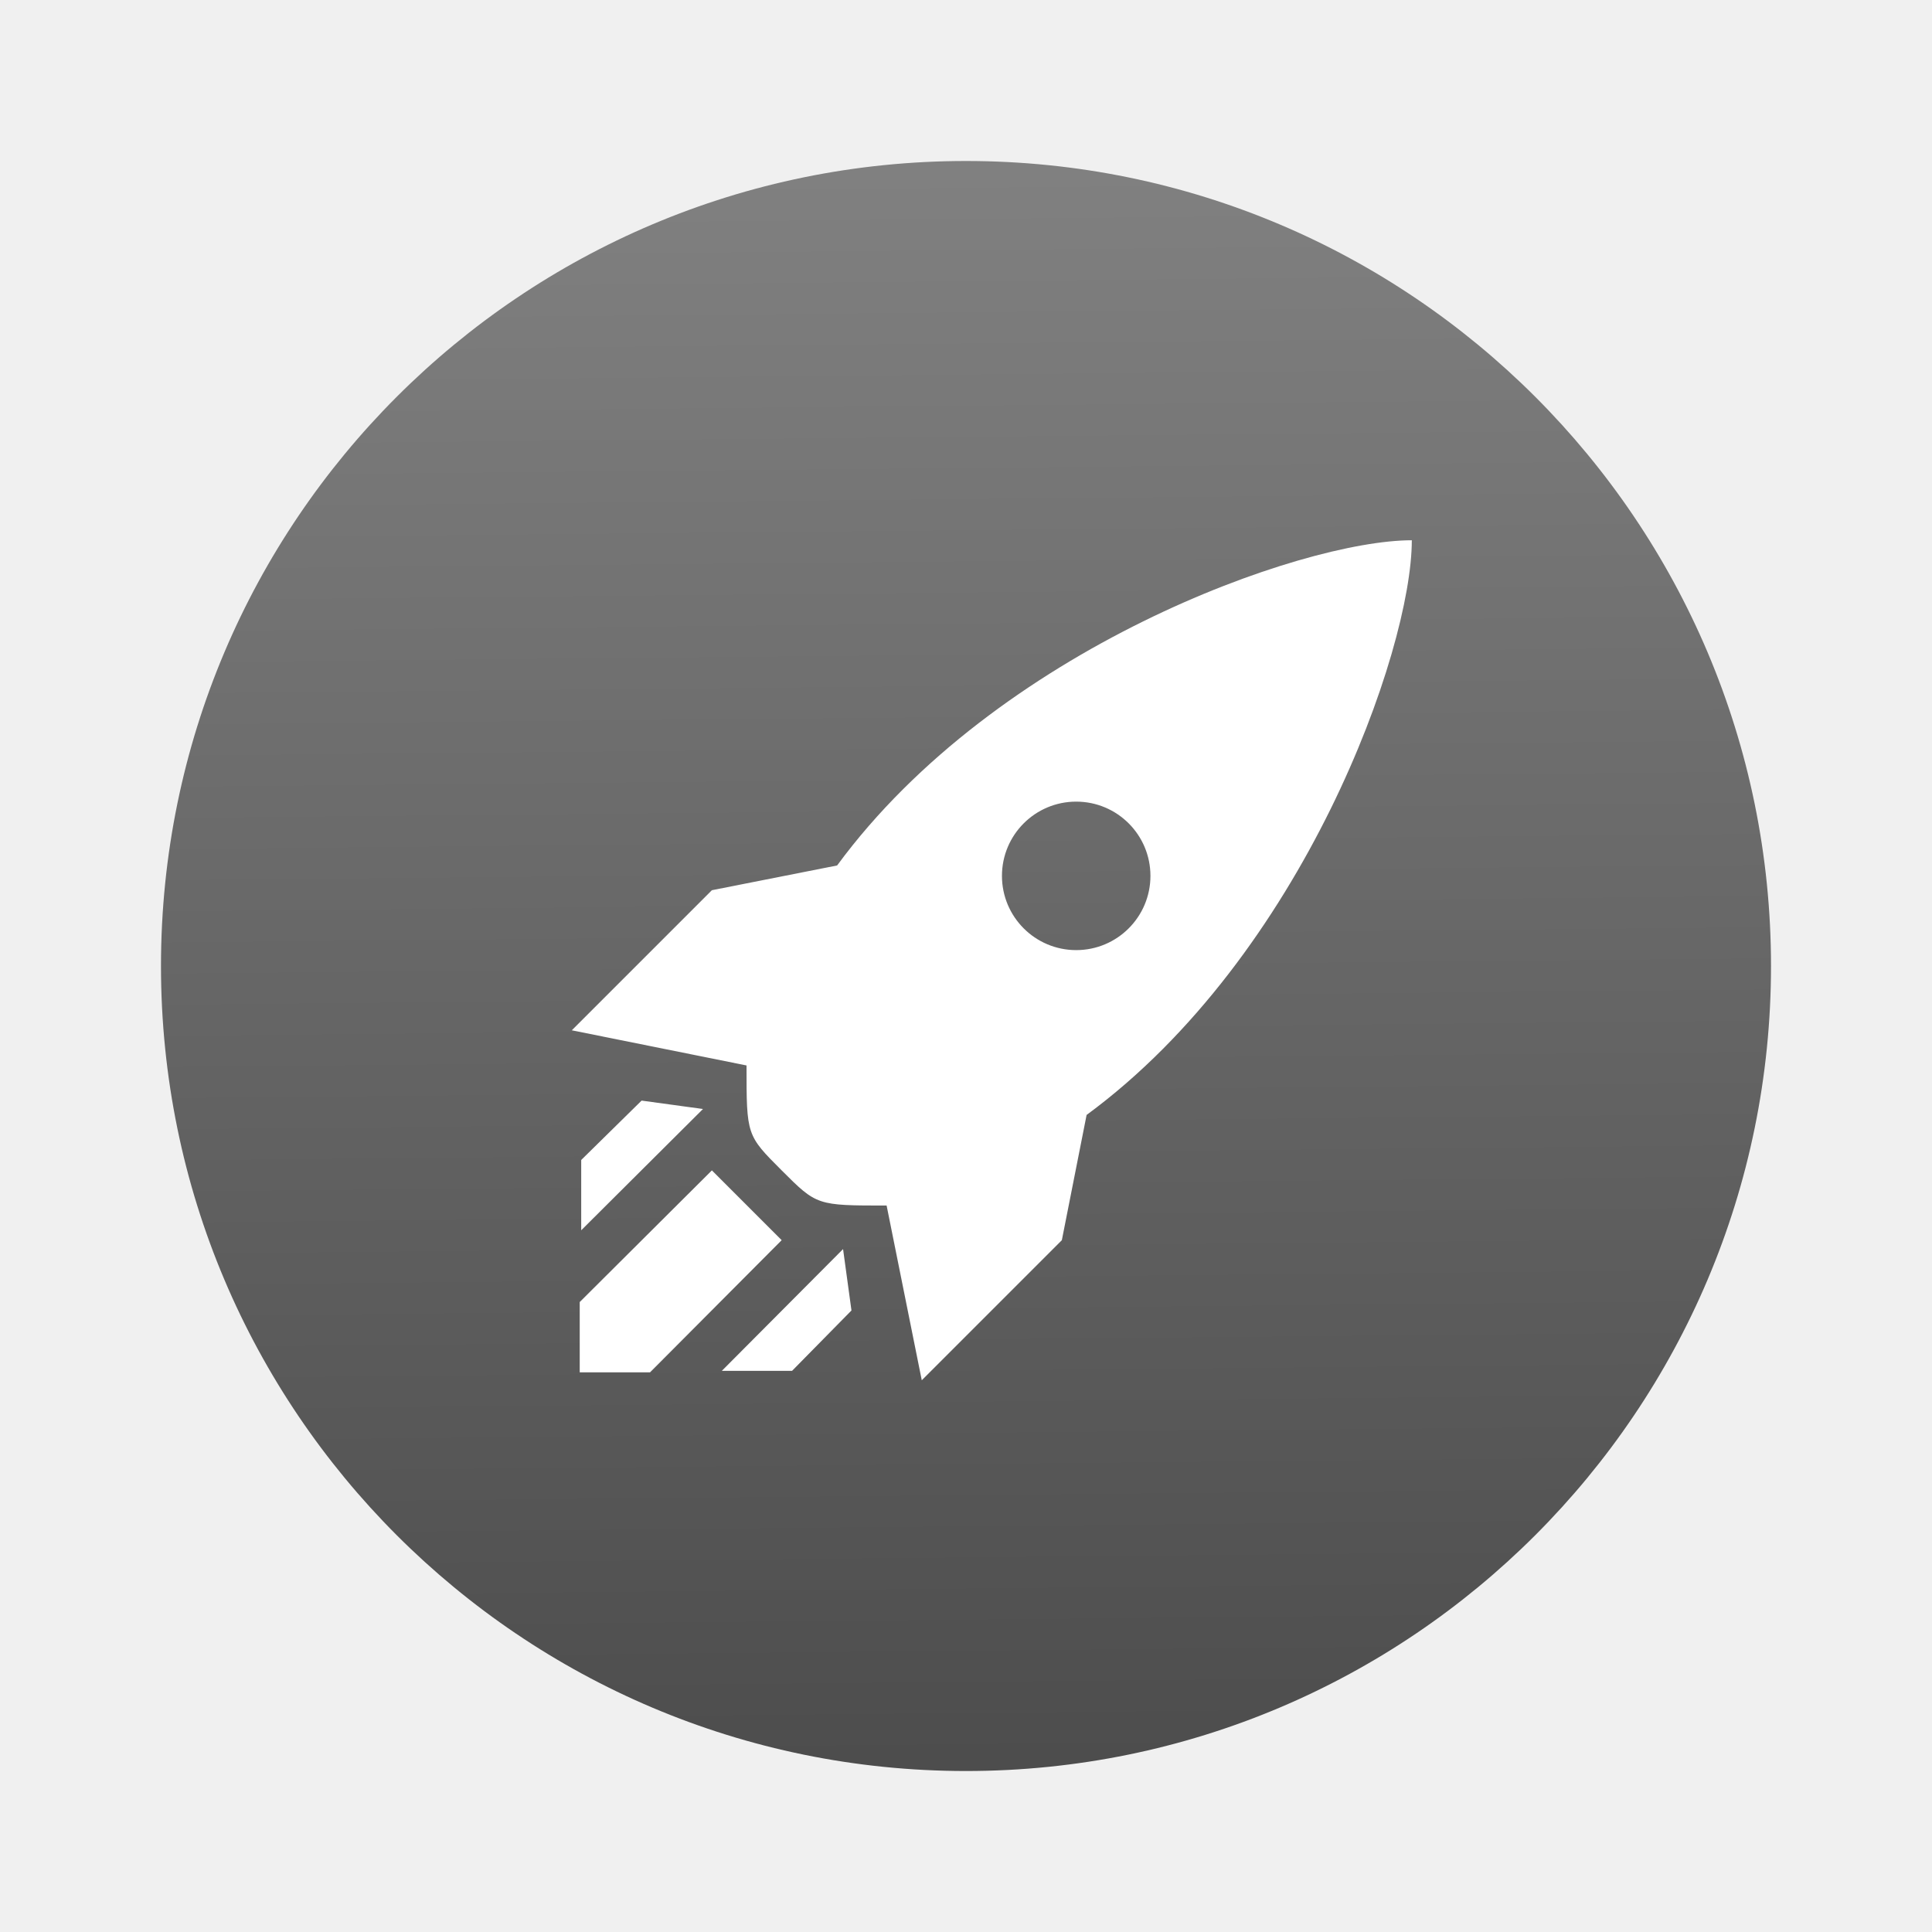
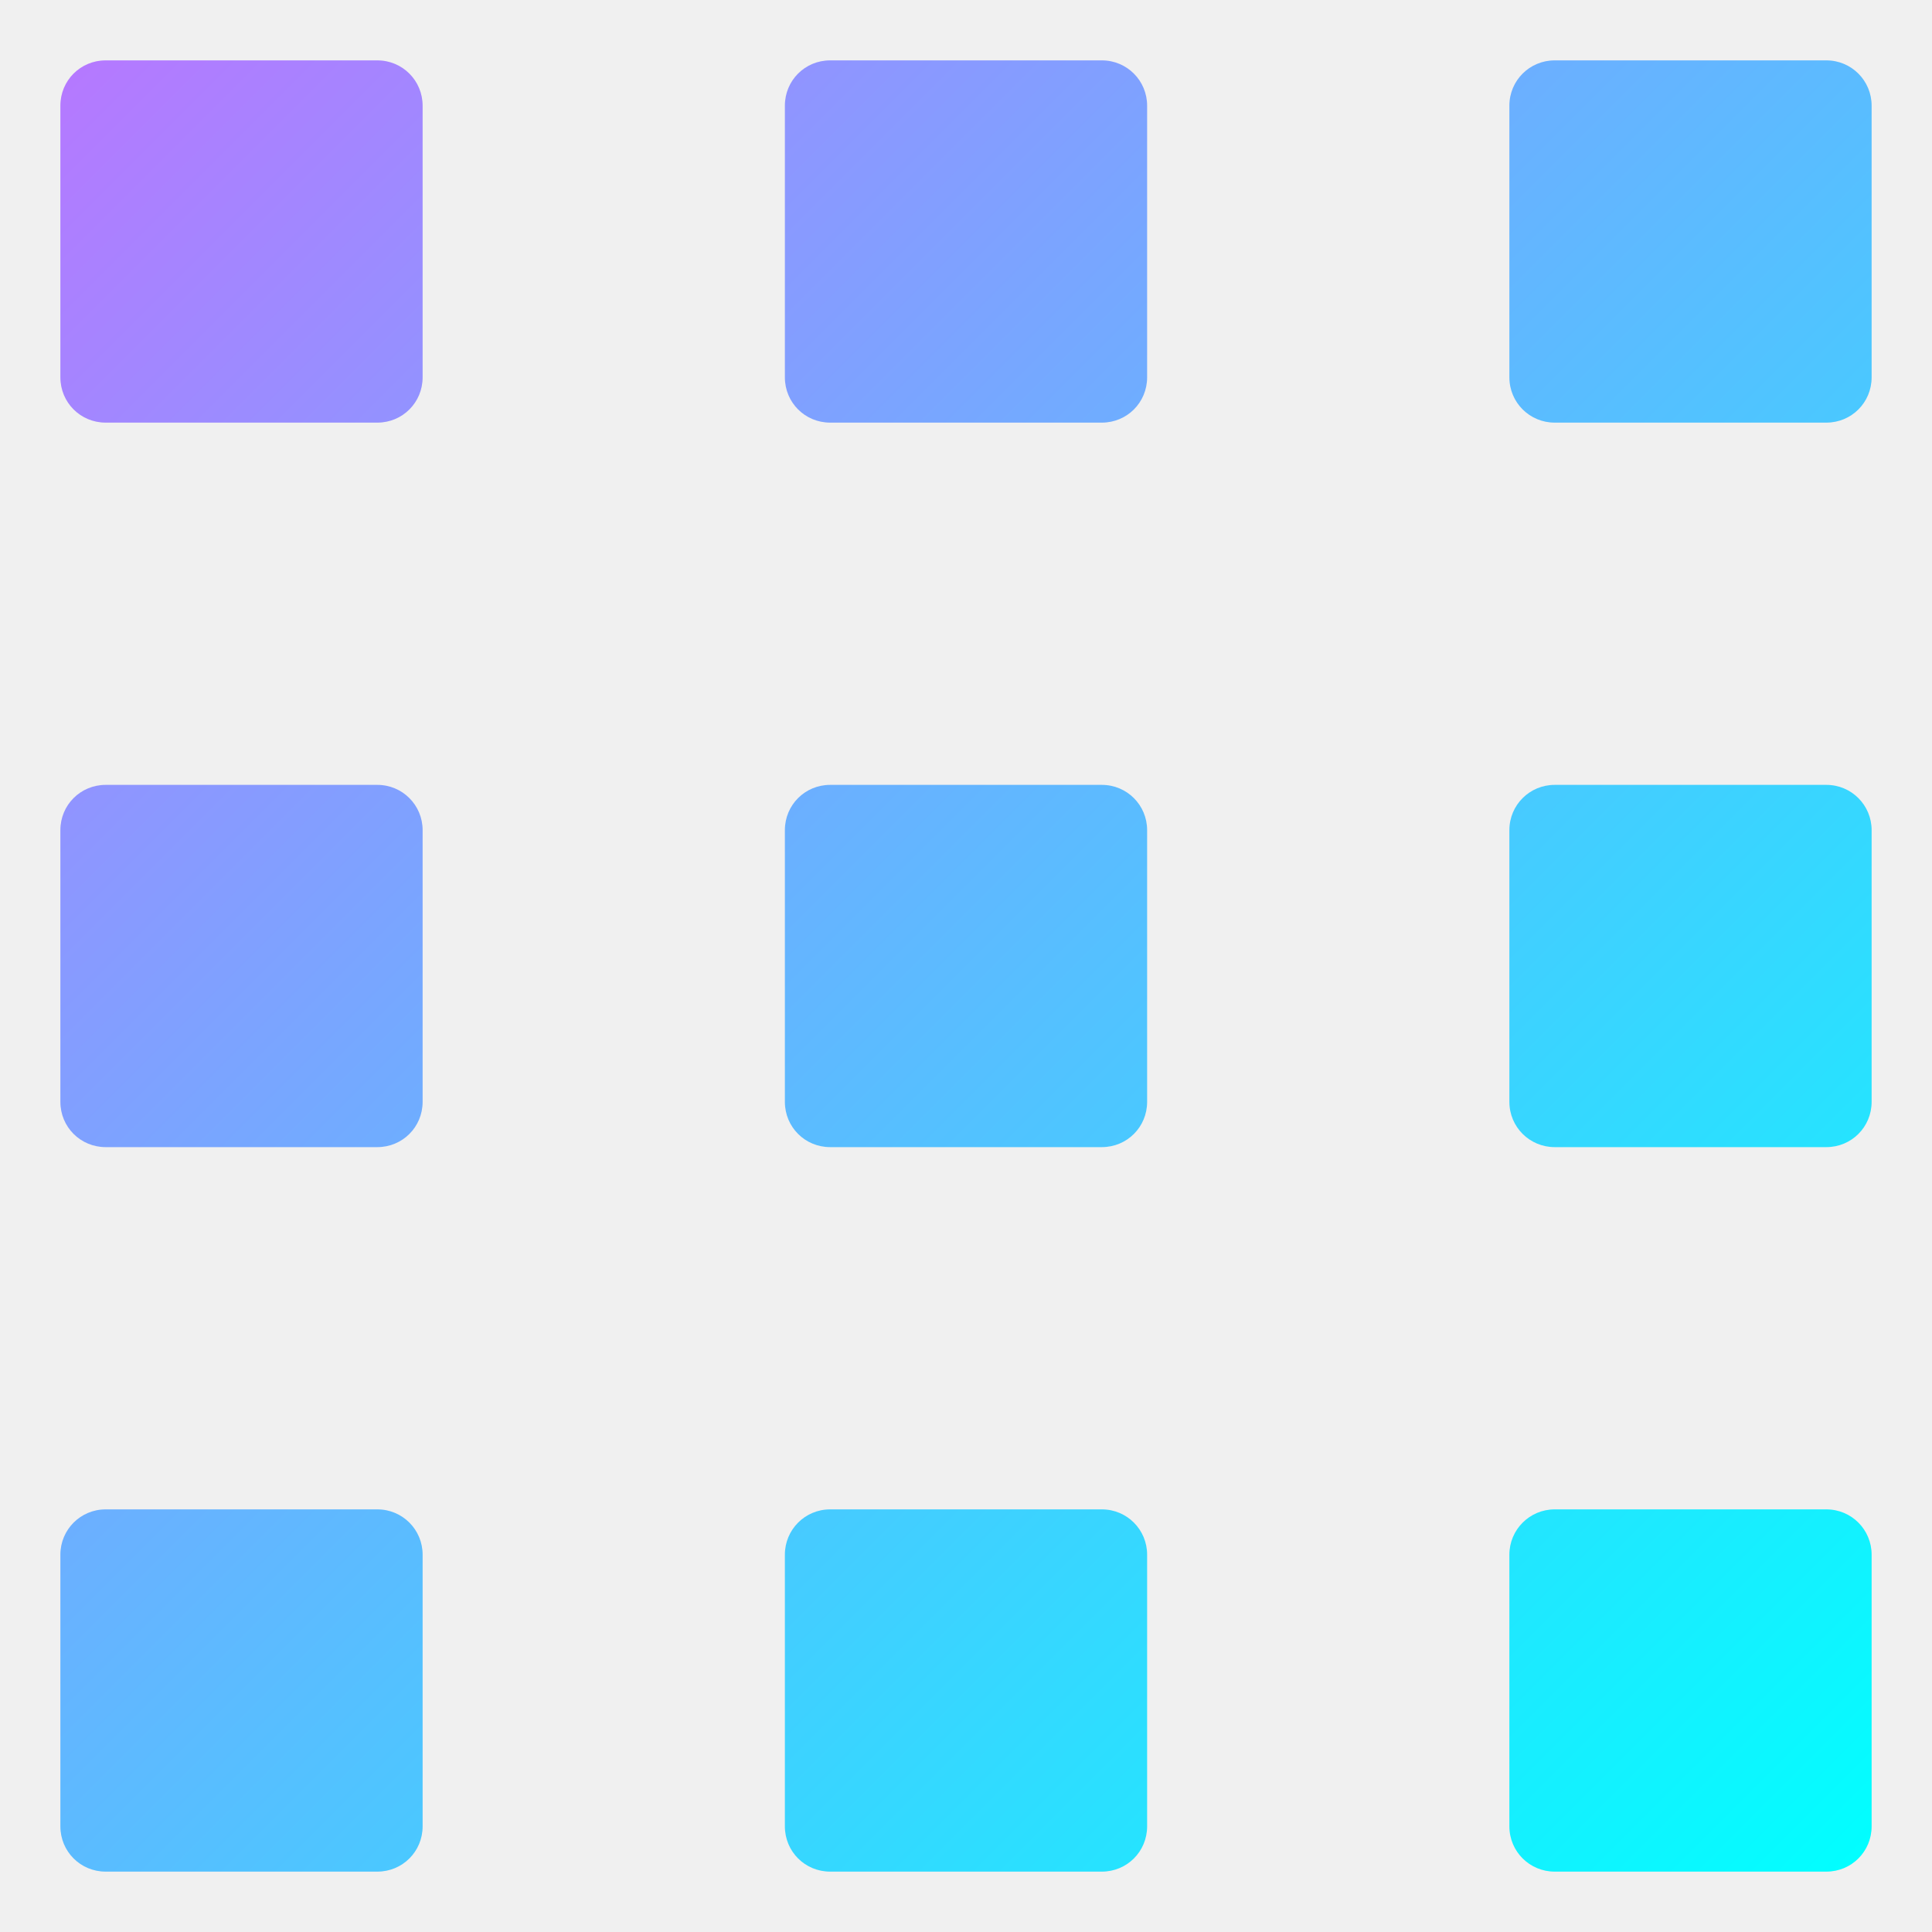
- <svg xmlns="http://www.w3.org/2000/svg" height="240" width="240" version="1.1" id="svg29">
-   <defs id="defs33" />
-   <linearGradient id="a" gradientUnits="userSpaceOnUse" x1="394.276" x2="394.276" y1="544.805" y2="498.956" gradientTransform="matrix(1.083333,0,0,1.083333,-410.8929,-359.174)">
-     <stop offset="0" stop-color="#3889e9" id="stop2" />
-     <stop offset="1" stop-color="#5ea5fb" id="stop4" />
-   </linearGradient>
-   <linearGradient id="b" gradientUnits="userSpaceOnUse" x1="408.697" x2="408.263" y1="546.473" y2="501.123" gradientTransform="matrix(1.083333,0,0,1.083333,-410.8929,-359.174)">
-     <stop offset="0" stop-color="#4d4d4d" id="stop7" />
-     <stop offset="1" stop-color="#808080" id="stop9" />
-   </linearGradient>
-   <linearGradient id="c" gradientUnits="userSpaceOnUse" x1="408.949" x2="408.516" y1="546.209" y2="500.881" gradientTransform="matrix(1.083333,0,0,1.083333,-410.8929,-535.174)">
-     <stop offset="0" stop-color="#ccc" id="stop12" />
-     <stop offset="1" stop-color="#f2f2f2" id="stop14" />
-   </linearGradient>
-   <circle style="fill:url(#a);stroke-width:1.083" id="circle17" r="0" cy="206.196" cx="18.013" />
-   <g id="g825" transform="matrix(4.013378,0,0,4.013378,-7.329056,-715.8814)">
-     <circle cx="31.726" cy="208.274" r="24.917" id="circle19" style="fill:url(#b);stroke-width:1.083" />
-     <path d="m 19.525,210.264 4.336,-4.336 3.876,-0.766 c 4.933,-6.711 14.371,-10.066 17.788,-10.066 0,3.417 -3.355,12.854 -10.066,17.788 l -0.766,3.876 -4.336,4.336 -1.088,-5.408 c -2.16,0 -2.16,0 -3.248,-1.088 -1.088,-1.088 -1.088,-1.088 -1.088,-3.248 z m 4.336,4.336 2.16,2.16 -4.075,4.091 h -2.176 v -2.176 z m -2.176,-2.16 1.9,0.26 -3.769,3.754 v -2.176 z m 6.236,4.596 0.26,1.9 -1.839,1.869 H 24.168 Z m 7.216,-13.85 a 2.298,2.298 0 0 0 -2.298,2.298 2.298,2.298 0 0 0 2.298,2.298 2.298,2.298 0 0 0 2.298,-2.298 2.298,2.298 0 0 0 -2.298,-2.298 z" id="path23" style="fill:#ffffff;stroke-width:1.083" />
+ <svg xmlns="http://www.w3.org/2000/svg" xmlns:xlink="http://www.w3.org/1999/xlink" viewBox="0 0 32 32" id="svg2" version="1.1" width="32" height="32">
+   <defs id="defs3051">
+     <linearGradient id="linearGradient1006">
+       <stop id="stop1002" offset="0" style="stop-color:#00ffff;stop-opacity:1;" />
+       <stop id="stop1004" offset="1" style="stop-color:#b678ff;stop-opacity:1" />
+     </linearGradient>
+     <linearGradient id="linearGradient1000">
+       <stop id="stop996" offset="0" style="stop-color:#00ffff;stop-opacity:1;" />
+       <stop id="stop998" offset="1" style="stop-color:#b678ff;stop-opacity:1" />
+     </linearGradient>
+     <linearGradient id="linearGradient994">
+       <stop id="stop990" offset="0" style="stop-color:#00ffff;stop-opacity:1;" />
+       <stop id="stop992" offset="1" style="stop-color:#b678ff;stop-opacity:1" />
+     </linearGradient>
+     <linearGradient id="linearGradient988">
+       <stop id="stop984" offset="0" style="stop-color:#00ffff;stop-opacity:1;" />
+       <stop id="stop986" offset="1" style="stop-color:#b678ff;stop-opacity:1" />
+     </linearGradient>
+     <linearGradient id="linearGradient982">
+       <stop id="stop978" offset="0" style="stop-color:#00ffff;stop-opacity:1;" />
+       <stop id="stop980" offset="1" style="stop-color:#b678ff;stop-opacity:1" />
+     </linearGradient>
+     <linearGradient id="linearGradient976">
+       <stop id="stop972" offset="0" style="stop-color:#00ffff;stop-opacity:1;" />
+       <stop id="stop974" offset="1" style="stop-color:#b678ff;stop-opacity:1" />
+     </linearGradient>
+     <linearGradient id="linearGradient970">
+       <stop id="stop966" offset="0" style="stop-color:#00ffff;stop-opacity:1;" />
+       <stop id="stop968" offset="1" style="stop-color:#b678ff;stop-opacity:1" />
+     </linearGradient>
+     <linearGradient id="linearGradient964">
+       <stop id="stop960" offset="0" style="stop-color:#00ffff;stop-opacity:1;" />
+       <stop id="stop962" offset="1" style="stop-color:#b678ff;stop-opacity:1" />
+     </linearGradient>
+     <linearGradient id="linearGradient958">
+       <stop id="stop954" offset="0" style="stop-color:#00ffff;stop-opacity:1;" />
+       <stop id="stop956" offset="1" style="stop-color:#b678ff;stop-opacity:1" />
+     </linearGradient>
+     <linearGradient id="linearGradient952">
+       <stop id="stop948" offset="0" style="stop-color:#00ffff;stop-opacity:1;" />
+       <stop id="stop950" offset="1" style="stop-color:#b678ff;stop-opacity:1" />
+     </linearGradient>
+     <linearGradient id="linearGradient946">
+       <stop id="stop942" offset="0" style="stop-color:#00ffff;stop-opacity:1;" />
+       <stop id="stop944" offset="1" style="stop-color:#b678ff;stop-opacity:1" />
+     </linearGradient>
+     <linearGradient id="linearGradient940">
+       <stop id="stop936" offset="0" style="stop-color:#00ffff;stop-opacity:1;" />
+       <stop id="stop938" offset="1" style="stop-color:#b678ff;stop-opacity:1" />
+     </linearGradient>
+     <linearGradient id="linearGradient934">
+       <stop id="stop930" offset="0" style="stop-color:#00ffff;stop-opacity:1;" />
+       <stop id="stop932" offset="1" style="stop-color:#b678ff;stop-opacity:1" />
+     </linearGradient>
+     <linearGradient id="linearGradient928">
+       <stop id="stop924" offset="0" style="stop-color:#00ffff;stop-opacity:1;" />
+       <stop id="stop926" offset="1" style="stop-color:#b678ff;stop-opacity:1" />
+     </linearGradient>
+     <linearGradient id="linearGradient922">
+       <stop id="stop918" offset="0" style="stop-color:#00ffff;stop-opacity:1;" />
+       <stop id="stop920" offset="1" style="stop-color:#b678ff;stop-opacity:1" />
+     </linearGradient>
+     <linearGradient id="linearGradient916">
+       <stop id="stop912" offset="0" style="stop-color:#00ffff;stop-opacity:1;" />
+       <stop id="stop914" offset="1" style="stop-color:#b678ff;stop-opacity:1" />
+     </linearGradient>
+     <linearGradient id="linearGradient910">
+       <stop id="stop906" offset="0" style="stop-color:#00ffff;stop-opacity:1;" />
+       <stop id="stop908" offset="1" style="stop-color:#b678ff;stop-opacity:1" />
+     </linearGradient>
+     <linearGradient id="linearGradient1069">
+       <stop id="stop1065" offset="0" style="stop-color:#00ffff;stop-opacity:1;" />
+       <stop id="stop1067" offset="1" style="stop-color:#b678ff;stop-opacity:1" />
+     </linearGradient>
+     <linearGradient id="linearGradient1063">
+       <stop id="stop1059" offset="0" style="stop-color:#00ffff;stop-opacity:1;" />
+       <stop id="stop1061" offset="1" style="stop-color:#b678ff;stop-opacity:1" />
+     </linearGradient>
+     <linearGradient id="linearGradient1057">
+       <stop id="stop1053" offset="0" style="stop-color:#00ffff;stop-opacity:1;" />
+       <stop id="stop1055" offset="1" style="stop-color:#b678ff;stop-opacity:1" />
+     </linearGradient>
+     <linearGradient id="linearGradient1051">
+       <stop id="stop1047" offset="0" style="stop-color:#00ffff;stop-opacity:1;" />
+       <stop id="stop1049" offset="1" style="stop-color:#b678ff;stop-opacity:1" />
+     </linearGradient>
+     <linearGradient id="linearGradient1045">
+       <stop id="stop1041" offset="0" style="stop-color:#00ffff;stop-opacity:1;" />
+       <stop id="stop1043" offset="1" style="stop-color:#b678ff;stop-opacity:1" />
+     </linearGradient>
+     <linearGradient id="linearGradient1039">
+       <stop id="stop1035" offset="0" style="stop-color:#00ffff;stop-opacity:1;" />
+       <stop id="stop1037" offset="1" style="stop-color:#b678ff;stop-opacity:1" />
+     </linearGradient>
+     <linearGradient id="linearGradient1033">
+       <stop id="stop1029" offset="0" style="stop-color:#00ffff;stop-opacity:1;" />
+       <stop id="stop1031" offset="1" style="stop-color:#b678ff;stop-opacity:1" />
+     </linearGradient>
+     <linearGradient id="linearGradient1027">
+       <stop id="stop1023" offset="0" style="stop-color:#00ffff;stop-opacity:1;" />
+       <stop id="stop1025" offset="1" style="stop-color:#b678ff;stop-opacity:1" />
+     </linearGradient>
+     <linearGradient id="linearGradient1021">
+       <stop id="stop1017" offset="0" style="stop-color:#00ffff;stop-opacity:1;" />
+       <stop id="stop1019" offset="1" style="stop-color:#b678ff;stop-opacity:1" />
+     </linearGradient>
+     <linearGradient id="linearGradient853">
+       <stop style="stop-color:#00ffff;stop-opacity:1;" offset="0" id="stop849" />
+       <stop style="stop-color:#b678ff;stop-opacity:1" offset="1" id="stop851" />
+     </linearGradient>
+     <style type="text/css" id="current-color-scheme">
+       .ColorScheme-Text {
+         color:#31363b;
+       }
+       </style>
+     <linearGradient xlink:href="#linearGradient853" id="linearGradient855" x1="26" y1="24" x2="16" y2="14" gradientUnits="userSpaceOnUse" />
+     <linearGradient xlink:href="#linearGradient970" id="linearGradient857" x1="26" y1="24" x2="16" y2="14" gradientUnits="userSpaceOnUse" />
+     <linearGradient xlink:href="#linearGradient964" id="linearGradient859" x1="26" y1="24" x2="16" y2="14" gradientUnits="userSpaceOnUse" />
+     <linearGradient xlink:href="#linearGradient988" id="linearGradient861" x1="26" y1="24" x2="16" y2="14" gradientUnits="userSpaceOnUse" />
+     <linearGradient xlink:href="#linearGradient1000" id="linearGradient863" x1="26" y1="24" x2="16" y2="14" gradientUnits="userSpaceOnUse" />
+     <linearGradient xlink:href="#linearGradient976" id="linearGradient865" x1="26" y1="24" x2="16" y2="14" gradientUnits="userSpaceOnUse" />
+     <linearGradient xlink:href="#linearGradient982" id="linearGradient867" x1="26" y1="24" x2="16" y2="14" gradientUnits="userSpaceOnUse" />
+     <linearGradient xlink:href="#linearGradient994" id="linearGradient869" x1="26" y1="24" x2="16" y2="14" gradientUnits="userSpaceOnUse" />
+     <linearGradient xlink:href="#linearGradient1006" id="linearGradient871" x1="26" y1="24" x2="16" y2="14" gradientUnits="userSpaceOnUse" />
+     <linearGradient xlink:href="#linearGradient958" id="linearGradient873" x1="26" y1="24" x2="16" y2="14" gradientUnits="userSpaceOnUse" />
+     <linearGradient xlink:href="#linearGradient952" id="linearGradient875" x1="26" y1="24" x2="16" y2="14" gradientUnits="userSpaceOnUse" />
+     <linearGradient xlink:href="#linearGradient946" id="linearGradient877" x1="26" y1="24" x2="16" y2="14" gradientUnits="userSpaceOnUse" />
+     <linearGradient xlink:href="#linearGradient928" id="linearGradient879" x1="26" y1="24" x2="16" y2="14" gradientUnits="userSpaceOnUse" />
+     <linearGradient xlink:href="#linearGradient934" id="linearGradient881" x1="26" y1="24" x2="16" y2="14" gradientUnits="userSpaceOnUse" />
+     <linearGradient xlink:href="#linearGradient940" id="linearGradient883" x1="26" y1="24" x2="16" y2="14" gradientUnits="userSpaceOnUse" />
+     <linearGradient xlink:href="#linearGradient922" id="linearGradient885" x1="26" y1="24" x2="16" y2="14" gradientUnits="userSpaceOnUse" />
+     <linearGradient xlink:href="#linearGradient916" id="linearGradient887" x1="26" y1="24" x2="16" y2="14" gradientUnits="userSpaceOnUse" />
+     <linearGradient xlink:href="#linearGradient910" id="linearGradient889" x1="26" y1="24" x2="16" y2="14" gradientUnits="userSpaceOnUse" />
+     <linearGradient xlink:href="#linearGradient1027" id="linearGradient891" x1="26" y1="24" x2="16" y2="14" gradientUnits="userSpaceOnUse" />
+     <linearGradient xlink:href="#linearGradient1069" id="linearGradient893" x1="26" y1="24" x2="16" y2="14" gradientUnits="userSpaceOnUse" />
+     <linearGradient xlink:href="#linearGradient1063" id="linearGradient895" x1="26" y1="24" x2="16" y2="14" gradientUnits="userSpaceOnUse" />
+     <linearGradient xlink:href="#linearGradient1057" id="linearGradient897" x1="26" y1="24" x2="16" y2="14" gradientUnits="userSpaceOnUse" />
+     <linearGradient xlink:href="#linearGradient1051" id="linearGradient899" x1="26" y1="24" x2="16" y2="14" gradientUnits="userSpaceOnUse" />
+     <linearGradient xlink:href="#linearGradient1045" id="linearGradient901" x1="26" y1="24" x2="16" y2="14" gradientUnits="userSpaceOnUse" />
+     <linearGradient xlink:href="#linearGradient1039" id="linearGradient903" x1="26" y1="24" x2="16" y2="14" gradientUnits="userSpaceOnUse" />
+     <linearGradient xlink:href="#linearGradient1033" id="linearGradient905" x1="26" y1="24" x2="16" y2="14" gradientUnits="userSpaceOnUse" />
+     <linearGradient xlink:href="#linearGradient1021" id="linearGradient907" x1="26" y1="24" x2="16" y2="14" gradientUnits="userSpaceOnUse" />
+   </defs>
+   <g transform="translate(-27,-282.65)" id="22-22-start-here-kde">
+     <path id="rect1446" d="m 34,315.65 h 18 c 1.108,0 2,0.892 2,2 v 18 c 0,1.108 -0.892,2 -2,2 H 34 c -1.108,0 -2,-0.892 -2,-2 v -18 c 0,-1.108 0.892,-2 2,-2 z" style="opacity:1;vector-effect:none;fill:none;fill-opacity:1;stroke:none;stroke-width:2;stroke-linecap:round;stroke-linejoin:round;stroke-miterlimit:4;stroke-dasharray:none;stroke-dashoffset:0;stroke-opacity:1" />
+     <g id="g1892-3" transform="matrix(2,0,0,2,1,288.65)">
+       <path id="path1253-6" d="m 16.25,14 h 1.5 c 0.139,0 0.25,0.112 0.25,0.25 v 1.5 C 18,15.889 17.889,16 17.75,16 h -1.5 C 16.111,16 16,15.889 16,15.75 v -1.5 C 16,14.111 16.111,14 16.25,14 Z" style="fill:url(#linearGradient889);fill-opacity:1" />
+       <path id="path1255-7" d="m 20.25,14 h 1.5 c 0.139,0 0.25,0.112 0.25,0.25 v 1.5 C 22,15.889 21.889,16 21.75,16 h -1.5 C 20.111,16 20,15.889 20,15.75 v -1.5 C 20,14.111 20.111,14 20.25,14 Z" style="fill:url(#linearGradient887);fill-opacity:1" />
+       <path id="path1257-5" d="m 24.25,14 h 1.5 c 0.139,0 0.25,0.112 0.25,0.25 v 1.5 C 26,15.889 25.889,16 25.75,16 h -1.5 C 24.112,16 24,15.889 24,15.75 v -1.5 C 24,14.111 24.112,14 24.25,14 Z" style="fill:url(#linearGradient885);fill-opacity:1" />
+       <path id="path1259-3" d="m 24.25,18 h 1.5 c 0.139,0 0.25,0.112 0.25,0.25 v 1.5 C 26,19.889 25.889,20 25.75,20 h -1.5 C 24.112,20 24,19.889 24,19.75 v -1.5 C 24,18.111 24.112,18 24.25,18 Z" style="fill:url(#linearGradient879);fill-opacity:1" />
+       <path id="path1261-5" d="m 20.25,18 h 1.5 c 0.139,0 0.25,0.112 0.25,0.25 v 1.5 C 22,19.889 21.889,20 21.75,20 h -1.5 C 20.111,20 20,19.889 20,19.75 v -1.5 C 20,18.111 20.111,18 20.25,18 Z" style="fill:url(#linearGradient881);fill-opacity:1" />
+       <path id="path1263-6" d="m 16.25,18 h 1.5 c 0.139,0 0.25,0.112 0.25,0.25 v 1.5 C 18,19.889 17.889,20 17.75,20 h -1.5 C 16.111,20 16,19.889 16,19.75 v -1.5 C 16,18.111 16.111,18 16.25,18 Z" style="fill:url(#linearGradient883);fill-opacity:1" />
+       <path id="path1265-2" d="m 16.25,22 h 1.5 c 0.139,0 0.25,0.112 0.25,0.25 v 1.5 C 18,23.889 17.889,24 17.75,24 h -1.5 C 16.111,24 16,23.889 16,23.75 v -1.5 C 16,22.112 16.111,22 16.25,22 Z" style="fill:url(#linearGradient877);fill-opacity:1" />
+       <path id="path1267-9" d="m 20.25,22 h 1.5 c 0.139,0 0.25,0.112 0.25,0.25 v 1.5 C 22,23.889 21.889,24 21.75,24 h -1.5 C 20.111,24 20,23.889 20,23.75 v -1.5 C 20,22.112 20.111,22 20.25,22 Z" style="fill:url(#linearGradient875);fill-opacity:1" />
+       <path id="path1269-1" d="m 24.25,22 h 1.5 c 0.139,0 0.25,0.112 0.25,0.25 v 1.5 C 26,23.889 25.889,24 25.75,24 h -1.5 C 24.112,24 24,23.889 24,23.75 v -1.5 C 24,22.112 24.112,22 24.25,22 Z" style="fill:url(#linearGradient873);fill-opacity:1" />
+     </g>
+   </g>
+   <g transform="translate(-24,-283.65)" id="16-16-start-here-kde">
+     <rect ry="1" y="339.65" x="32" height="16" width="16" id="rect1446-6" style="opacity:1;vector-effect:none;fill:#7200ff;fill-opacity:0;stroke:none;stroke-width:1.455;stroke-linecap:round;stroke-linejoin:round;stroke-miterlimit:4;stroke-dasharray:none;stroke-dashoffset:0;stroke-opacity:1" />
+     <g id="g1892-7" transform="matrix(1,0,0,1.1,19.125,326.85)">
+       <path id="path1253-9" d="m 16.25,14 h 1.5 c 0.139,0 0.25,0.112 0.25,0.25 v 1.5 C 18,15.889 17.889,16 17.75,16 h -1.5 C 16.111,16 16,15.889 16,15.75 v -1.5 C 16,14.111 16.111,14 16.25,14 Z" style="fill:url(#linearGradient871);fill-opacity:1" />
+       <path id="path1255-2" d="m 20.25,14 h 1.5 c 0.139,0 0.25,0.112 0.25,0.25 v 1.5 C 22,15.889 21.889,16 21.75,16 h -1.5 C 20.111,16 20,15.889 20,15.75 v -1.5 C 20,14.111 20.111,14 20.25,14 Z" style="fill:url(#linearGradient869);fill-opacity:1" />
+       <path id="path1257-0" d="m 24.25,14 h 1.5 c 0.139,0 0.25,0.112 0.25,0.25 v 1.5 C 26,15.889 25.889,16 25.75,16 h -1.5 C 24.112,16 24,15.889 24,15.75 v -1.5 C 24,14.111 24.112,14 24.25,14 Z" style="fill:url(#linearGradient867);fill-opacity:1" />
+       <path id="path1259-2" d="m 24.25,18 h 1.5 c 0.139,0 0.25,0.112 0.25,0.25 v 1.5 C 26,19.889 25.889,20 25.75,20 h -1.5 C 24.112,20 24,19.889 24,19.75 v -1.5 C 24,18.111 24.112,18 24.25,18 Z" style="fill:url(#linearGradient861);fill-opacity:1" />
+       <path id="path1261-3" d="m 20.25,18 h 1.5 c 0.139,0 0.25,0.112 0.25,0.25 v 1.5 C 22,19.889 21.889,20 21.75,20 h -1.5 C 20.111,20 20,19.889 20,19.75 v -1.5 C 20,18.111 20.111,18 20.25,18 Z" style="fill:url(#linearGradient863);fill-opacity:1" />
+       <path id="path1263-7" d="m 16.25,18 h 1.5 c 0.139,0 0.25,0.112 0.25,0.25 v 1.5 C 18,19.889 17.889,20 17.75,20 h -1.5 C 16.111,20 16,19.889 16,19.75 v -1.5 C 16,18.111 16.111,18 16.25,18 Z" style="fill:url(#linearGradient865);fill-opacity:1" />
+       <path id="path1265-5" d="m 16.25,22 h 1.5 c 0.139,0 0.25,0.112 0.25,0.25 v 1.5 C 18,23.889 17.889,24 17.75,24 h -1.5 C 16.111,24 16,23.889 16,23.75 v -1.5 C 16,22.112 16.111,22 16.25,22 Z" style="fill:url(#linearGradient859);fill-opacity:1" />
+       <path id="path1267-92" d="m 20.25,22 h 1.5 c 0.139,0 0.25,0.112 0.25,0.25 v 1.5 C 22,23.889 21.889,24 21.75,24 h -1.5 C 20.111,24 20,23.889 20,23.75 v -1.5 C 20,22.112 20.111,22 20.25,22 Z" style="fill:url(#linearGradient857);fill-opacity:1" />
+       <path id="path1269-2" d="m 24.25,22 h 1.5 c 0.139,0 0.25,0.112 0.25,0.25 v 1.5 C 26,23.889 25.889,24 25.75,24 h -1.5 C 24.112,24 24,23.889 24,23.75 v -1.5 C 24,22.112 24.112,22 24.25,22 Z" style="fill:url(#linearGradient855);fill-opacity:1" />
+     </g>
+   </g>
+   <g id="start-here-kde">
+     <rect y="0" x="0" height="32" width="32" id="rect944" style="fill:#7200ff;fill-opacity:0;stroke-linecap:butt;stroke-linejoin:miter;paint-order:markers stroke fill" />
+     <g id="g1892" transform="matrix(3,0,0,3,-47,-41)">
+       <path id="path1253" d="m 16.25,14 h 1.5 c 0.139,0 0.25,0.112 0.25,0.25 v 1.5 C 18,15.889 17.889,16 17.75,16 h -1.5 C 16.111,16 16,15.889 16,15.75 v -1.5 C 16,14.111 16.111,14 16.25,14 Z" style="fill:url(#linearGradient907);fill-opacity:1" />
+       <path id="path1255" d="m 20.25,14 h 1.5 c 0.139,0 0.25,0.112 0.25,0.25 v 1.5 C 22,15.889 21.889,16 21.75,16 h -1.5 C 20.111,16 20,15.889 20,15.75 v -1.5 C 20,14.111 20.111,14 20.25,14 Z" style="fill:url(#linearGradient905);fill-opacity:1" />
+       <path id="path1257" d="m 24.25,14 h 1.5 c 0.139,0 0.25,0.112 0.25,0.25 v 1.5 C 26,15.889 25.889,16 25.75,16 h -1.5 C 24.112,16 24,15.889 24,15.75 v -1.5 C 24,14.111 24.112,14 24.25,14 Z" style="fill:url(#linearGradient903);fill-opacity:1" />
+       <path id="path1259" d="m 24.25,18 h 1.5 c 0.139,0 0.25,0.112 0.25,0.25 v 1.5 C 26,19.889 25.889,20 25.75,20 h -1.5 C 24.112,20 24,19.889 24,19.75 v -1.5 C 24,18.111 24.112,18 24.25,18 Z" style="fill:url(#linearGradient901);fill-opacity:1" />
+       <path id="path1261" d="m 20.25,18 h 1.5 c 0.139,0 0.25,0.112 0.25,0.25 v 1.5 C 22,19.889 21.889,20 21.75,20 h -1.5 C 20.111,20 20,19.889 20,19.75 v -1.5 C 20,18.111 20.111,18 20.25,18 Z" style="fill:url(#linearGradient899);fill-opacity:1" />
+       <path id="path1263" d="m 16.25,18 h 1.5 c 0.139,0 0.25,0.112 0.25,0.25 v 1.5 C 18,19.889 17.889,20 17.75,20 h -1.5 C 16.111,20 16,19.889 16,19.75 v -1.5 C 16,18.111 16.111,18 16.25,18 Z" style="fill:url(#linearGradient897);fill-opacity:1" />
+       <path id="path1265" d="m 16.25,22 h 1.5 c 0.139,0 0.25,0.112 0.25,0.25 v 1.5 C 18,23.889 17.889,24 17.75,24 h -1.5 C 16.111,24 16,23.889 16,23.75 v -1.5 C 16,22.112 16.111,22 16.25,22 Z" style="fill:url(#linearGradient895);fill-opacity:1" />
+       <path id="path1267" d="m 20.25,22 h 1.5 c 0.139,0 0.25,0.112 0.25,0.25 v 1.5 C 22,23.889 21.889,24 21.75,24 h -1.5 C 20.111,24 20,23.889 20,23.75 v -1.5 C 20,22.112 20.111,22 20.25,22 Z" style="fill:url(#linearGradient893);fill-opacity:1" />
+       <path id="path1269" d="m 24.25,22 h 1.5 c 0.139,0 0.25,0.112 0.25,0.25 v 1.5 C 26,23.889 25.889,24 25.75,24 h -1.5 C 24.112,24 24,23.889 24,23.75 v -1.5 C 24,22.112 24.112,22 24.25,22 Z" style="fill:url(#linearGradient891);fill-opacity:1" />
+     </g>
  </g>
</svg>
